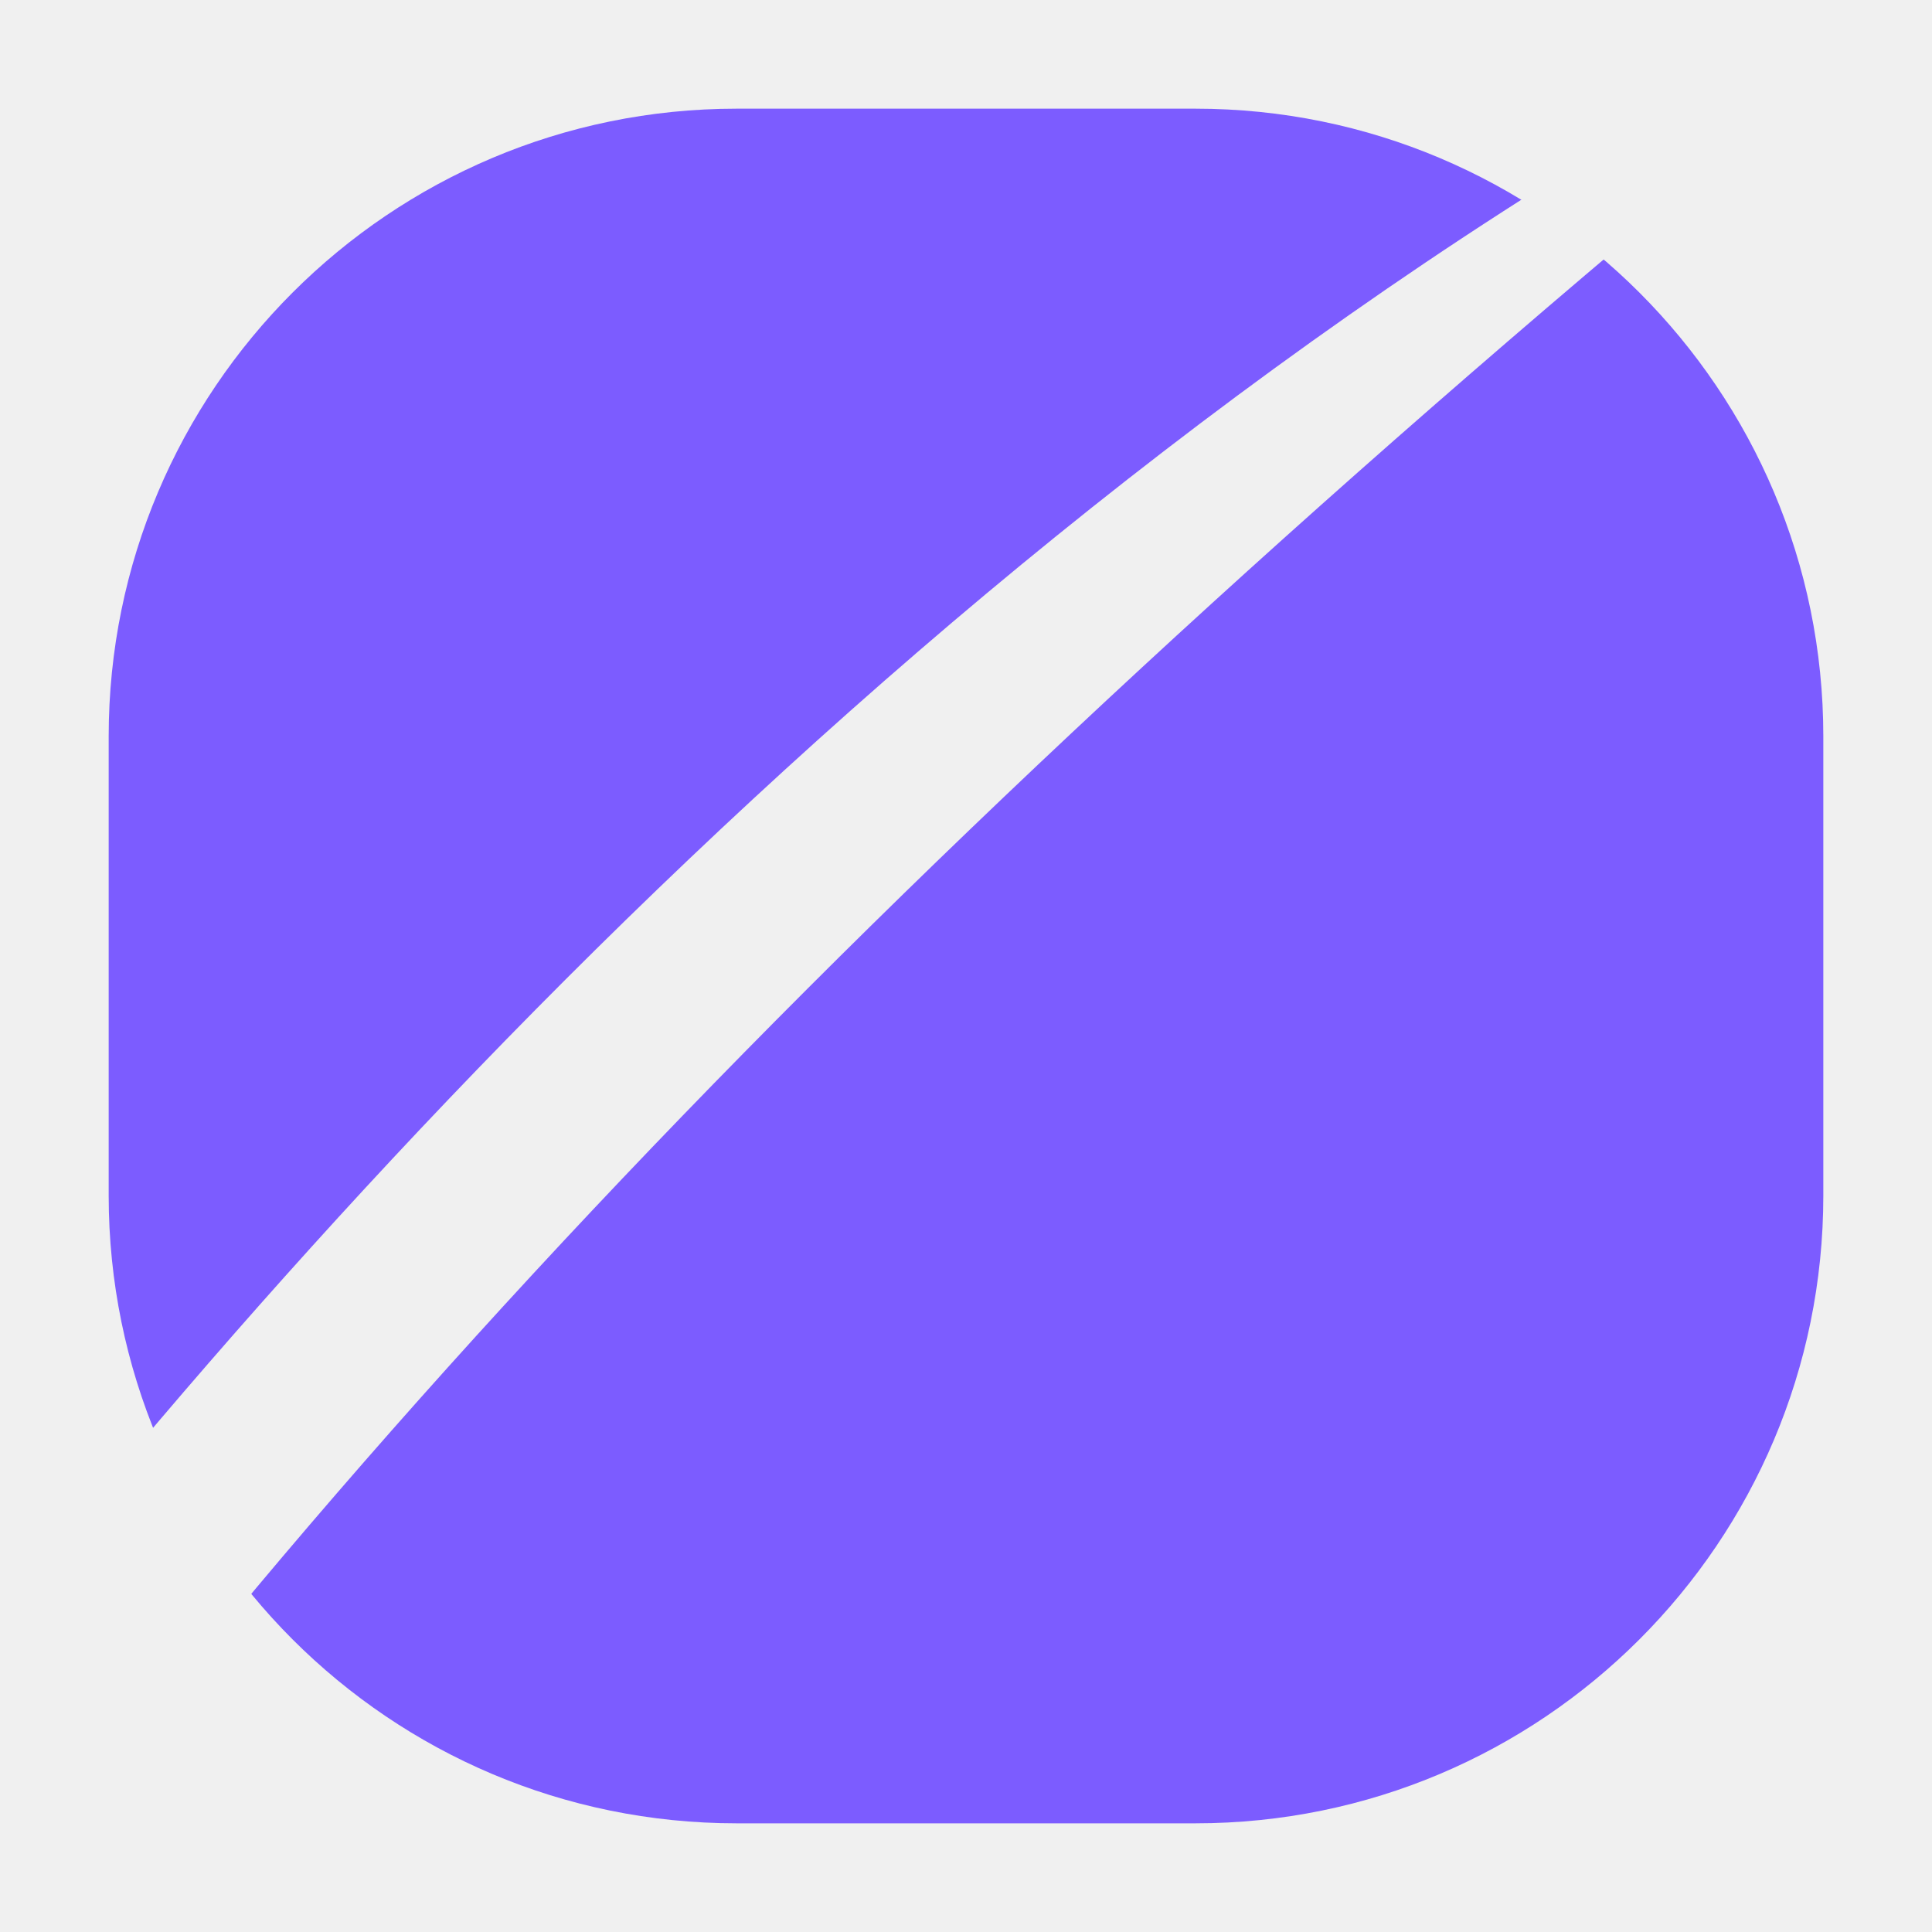
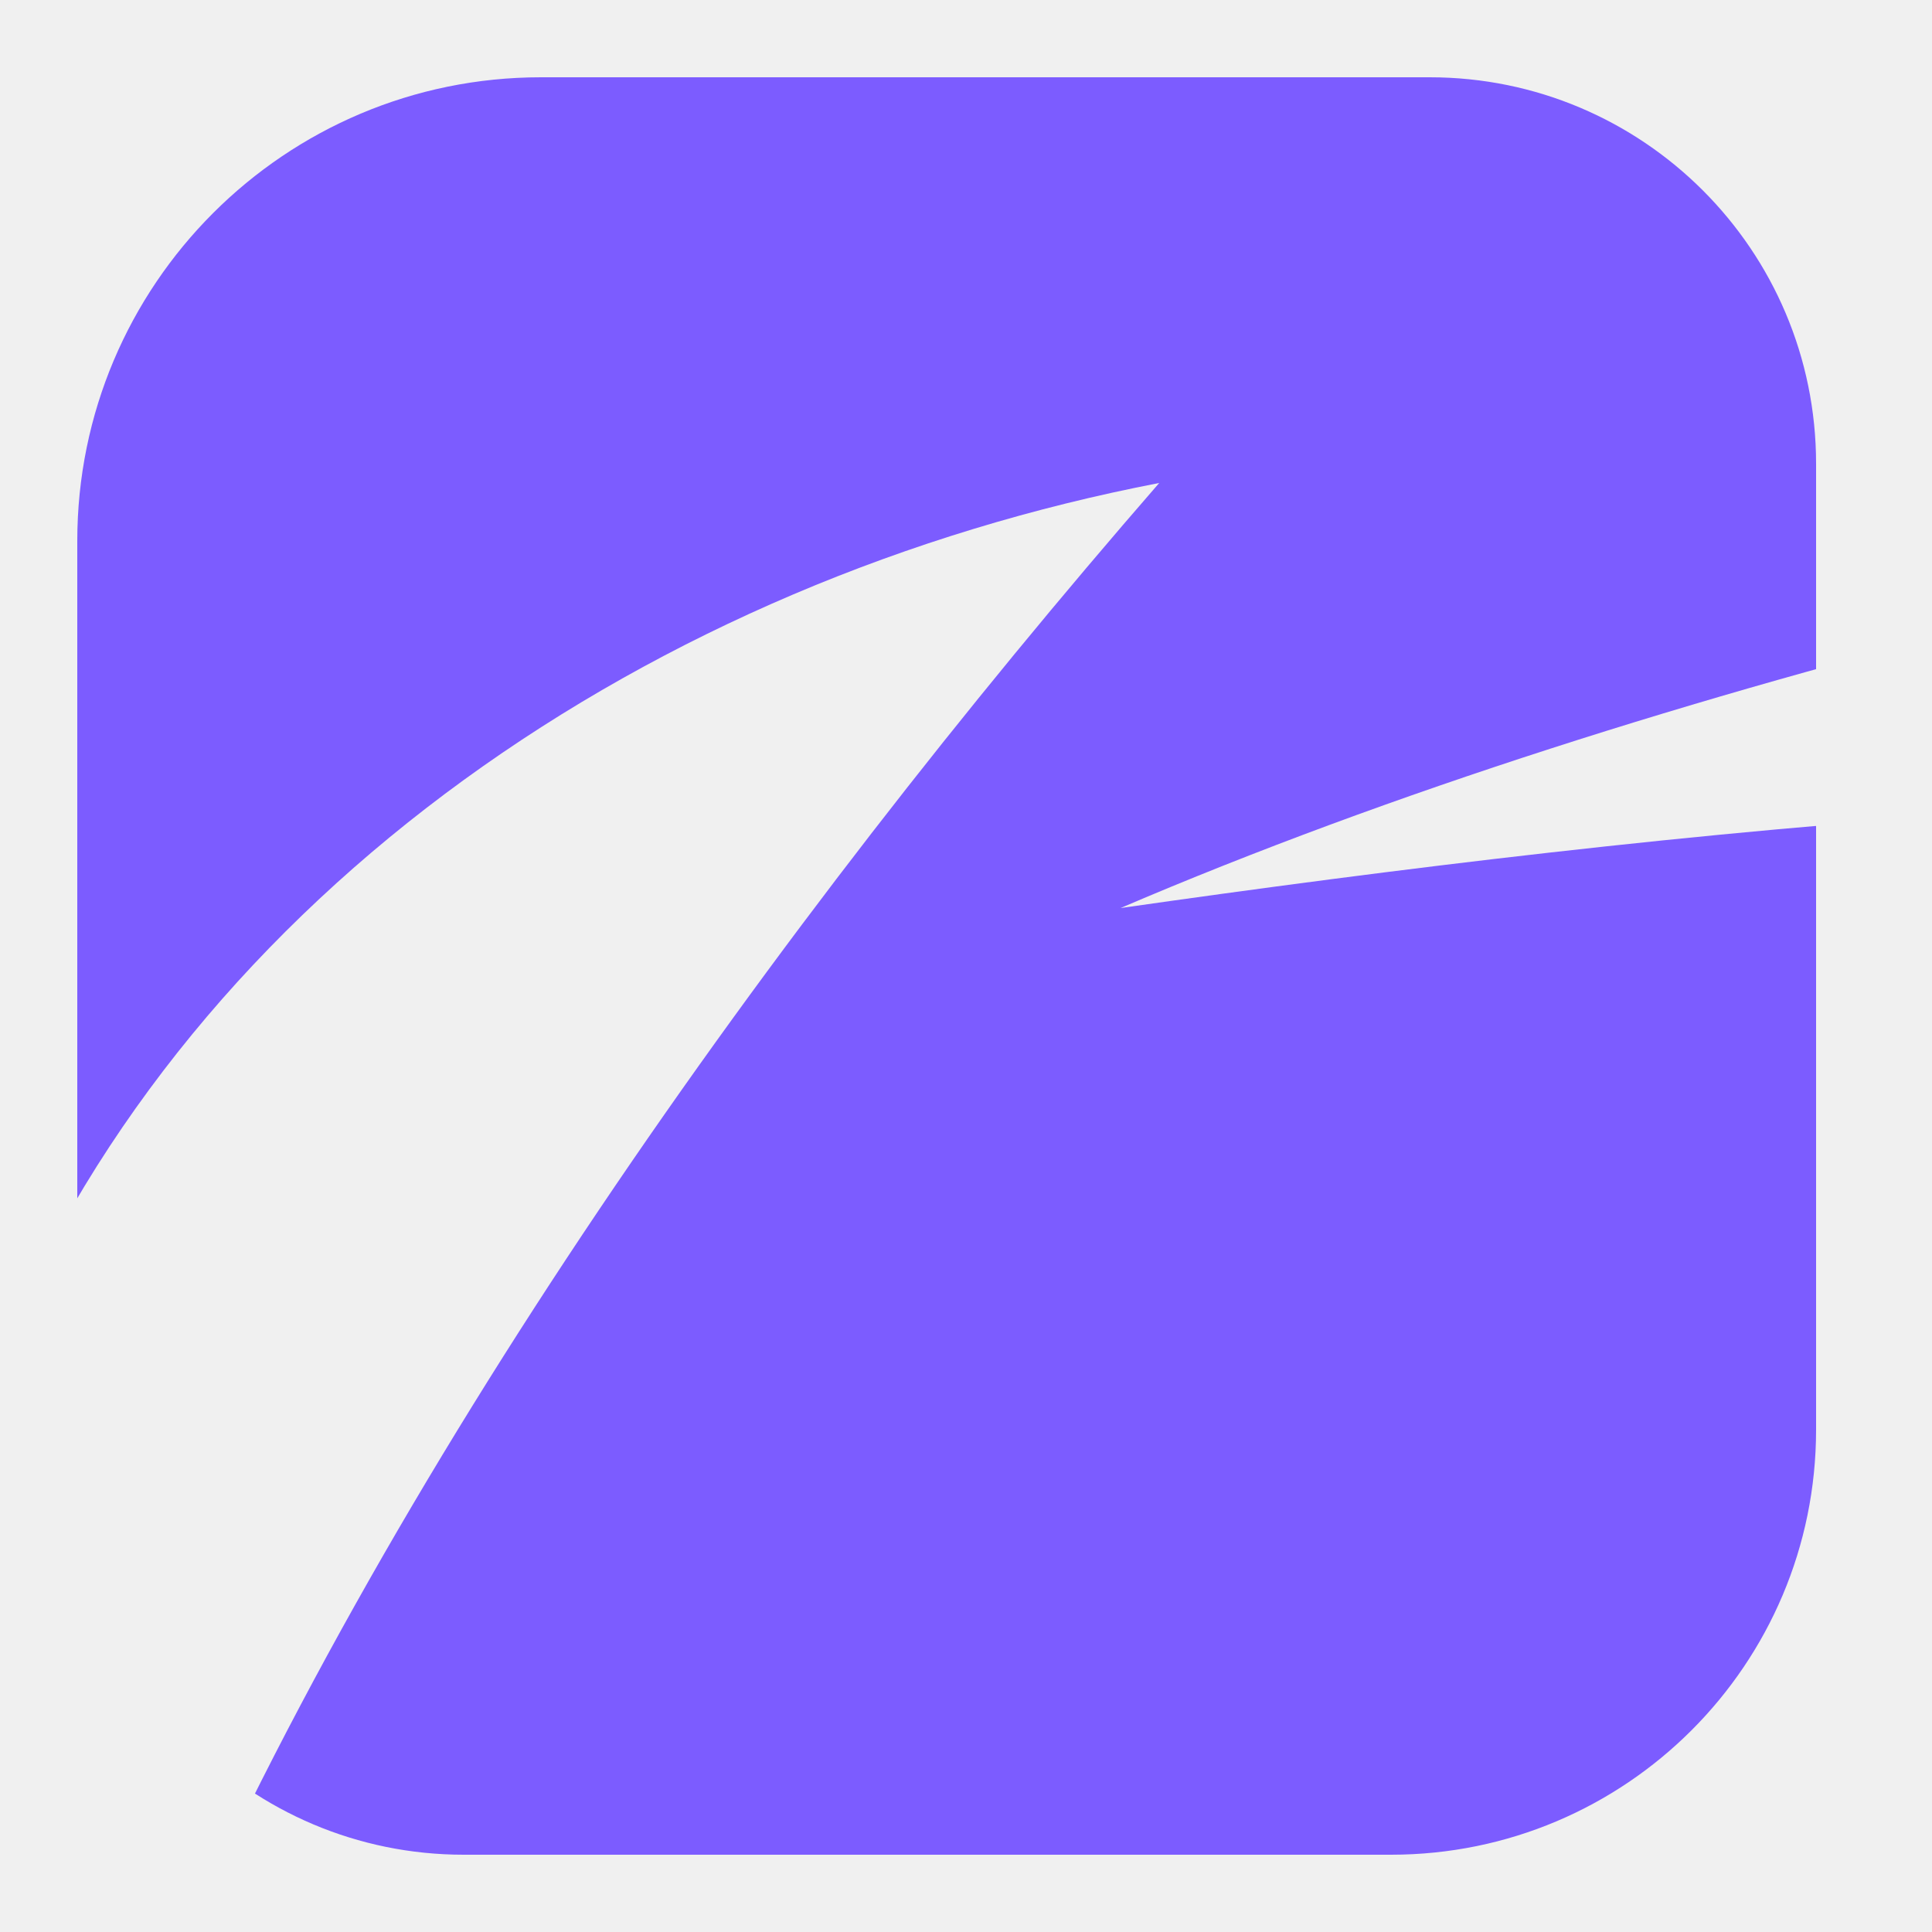
- <svg xmlns="http://www.w3.org/2000/svg" viewBox="0 0 32 32" role="img" aria-label="XCreative Studio">
+ <svg xmlns="http://www.w3.org/2000/svg" viewBox="0 0 100 100" role="img" aria-label="XCreative Studio">
  <style>
    .mark { fill: #7c5cff; }
    @media (prefers-color-scheme: dark) { .mark { fill: #9c8bff; } }
  </style>
-   <mask id="slice" maskUnits="userSpaceOnUse" x="0" y="0" width="32" height="32">
-     <rect width="32" height="32" fill="#ffffff" />
-     <path d="M-1 33 C 7 22 18 11 33 -1 C 18 6 6 19 -1 28 Z" fill="#000000" />
+   <mask id="slice" maskUnits="userSpaceOnUse" x="-10" y="-10" width="120" height="120">
+     <rect x="-10" y="-10" width="120" height="120" fill="#ffffff" />
+     <path d="M0 70 C 10 46 34 30 60 25 C 40 48 20 76 8 104 Z" fill="#000000" />
+     <path d="M104 32 C 88 36 72 41 58 47 C 72 45 88 43 104 42 Z" fill="#000000" />
  </mask>
-   <rect class="mark" x="1.8" y="1.8" width="28.4" height="28.4" rx="10.4" mask="url(#slice)" />
+   <path class="mark" d="M28 4 H74 A20 20 0 0 1 94 24 V74 A22 22 0 0 1 72 96 H24 A20 20 0 0 1 4 76 V28 A24 24 0 0 1 28 4 Z" mask="url(#slice)" />
</svg>
